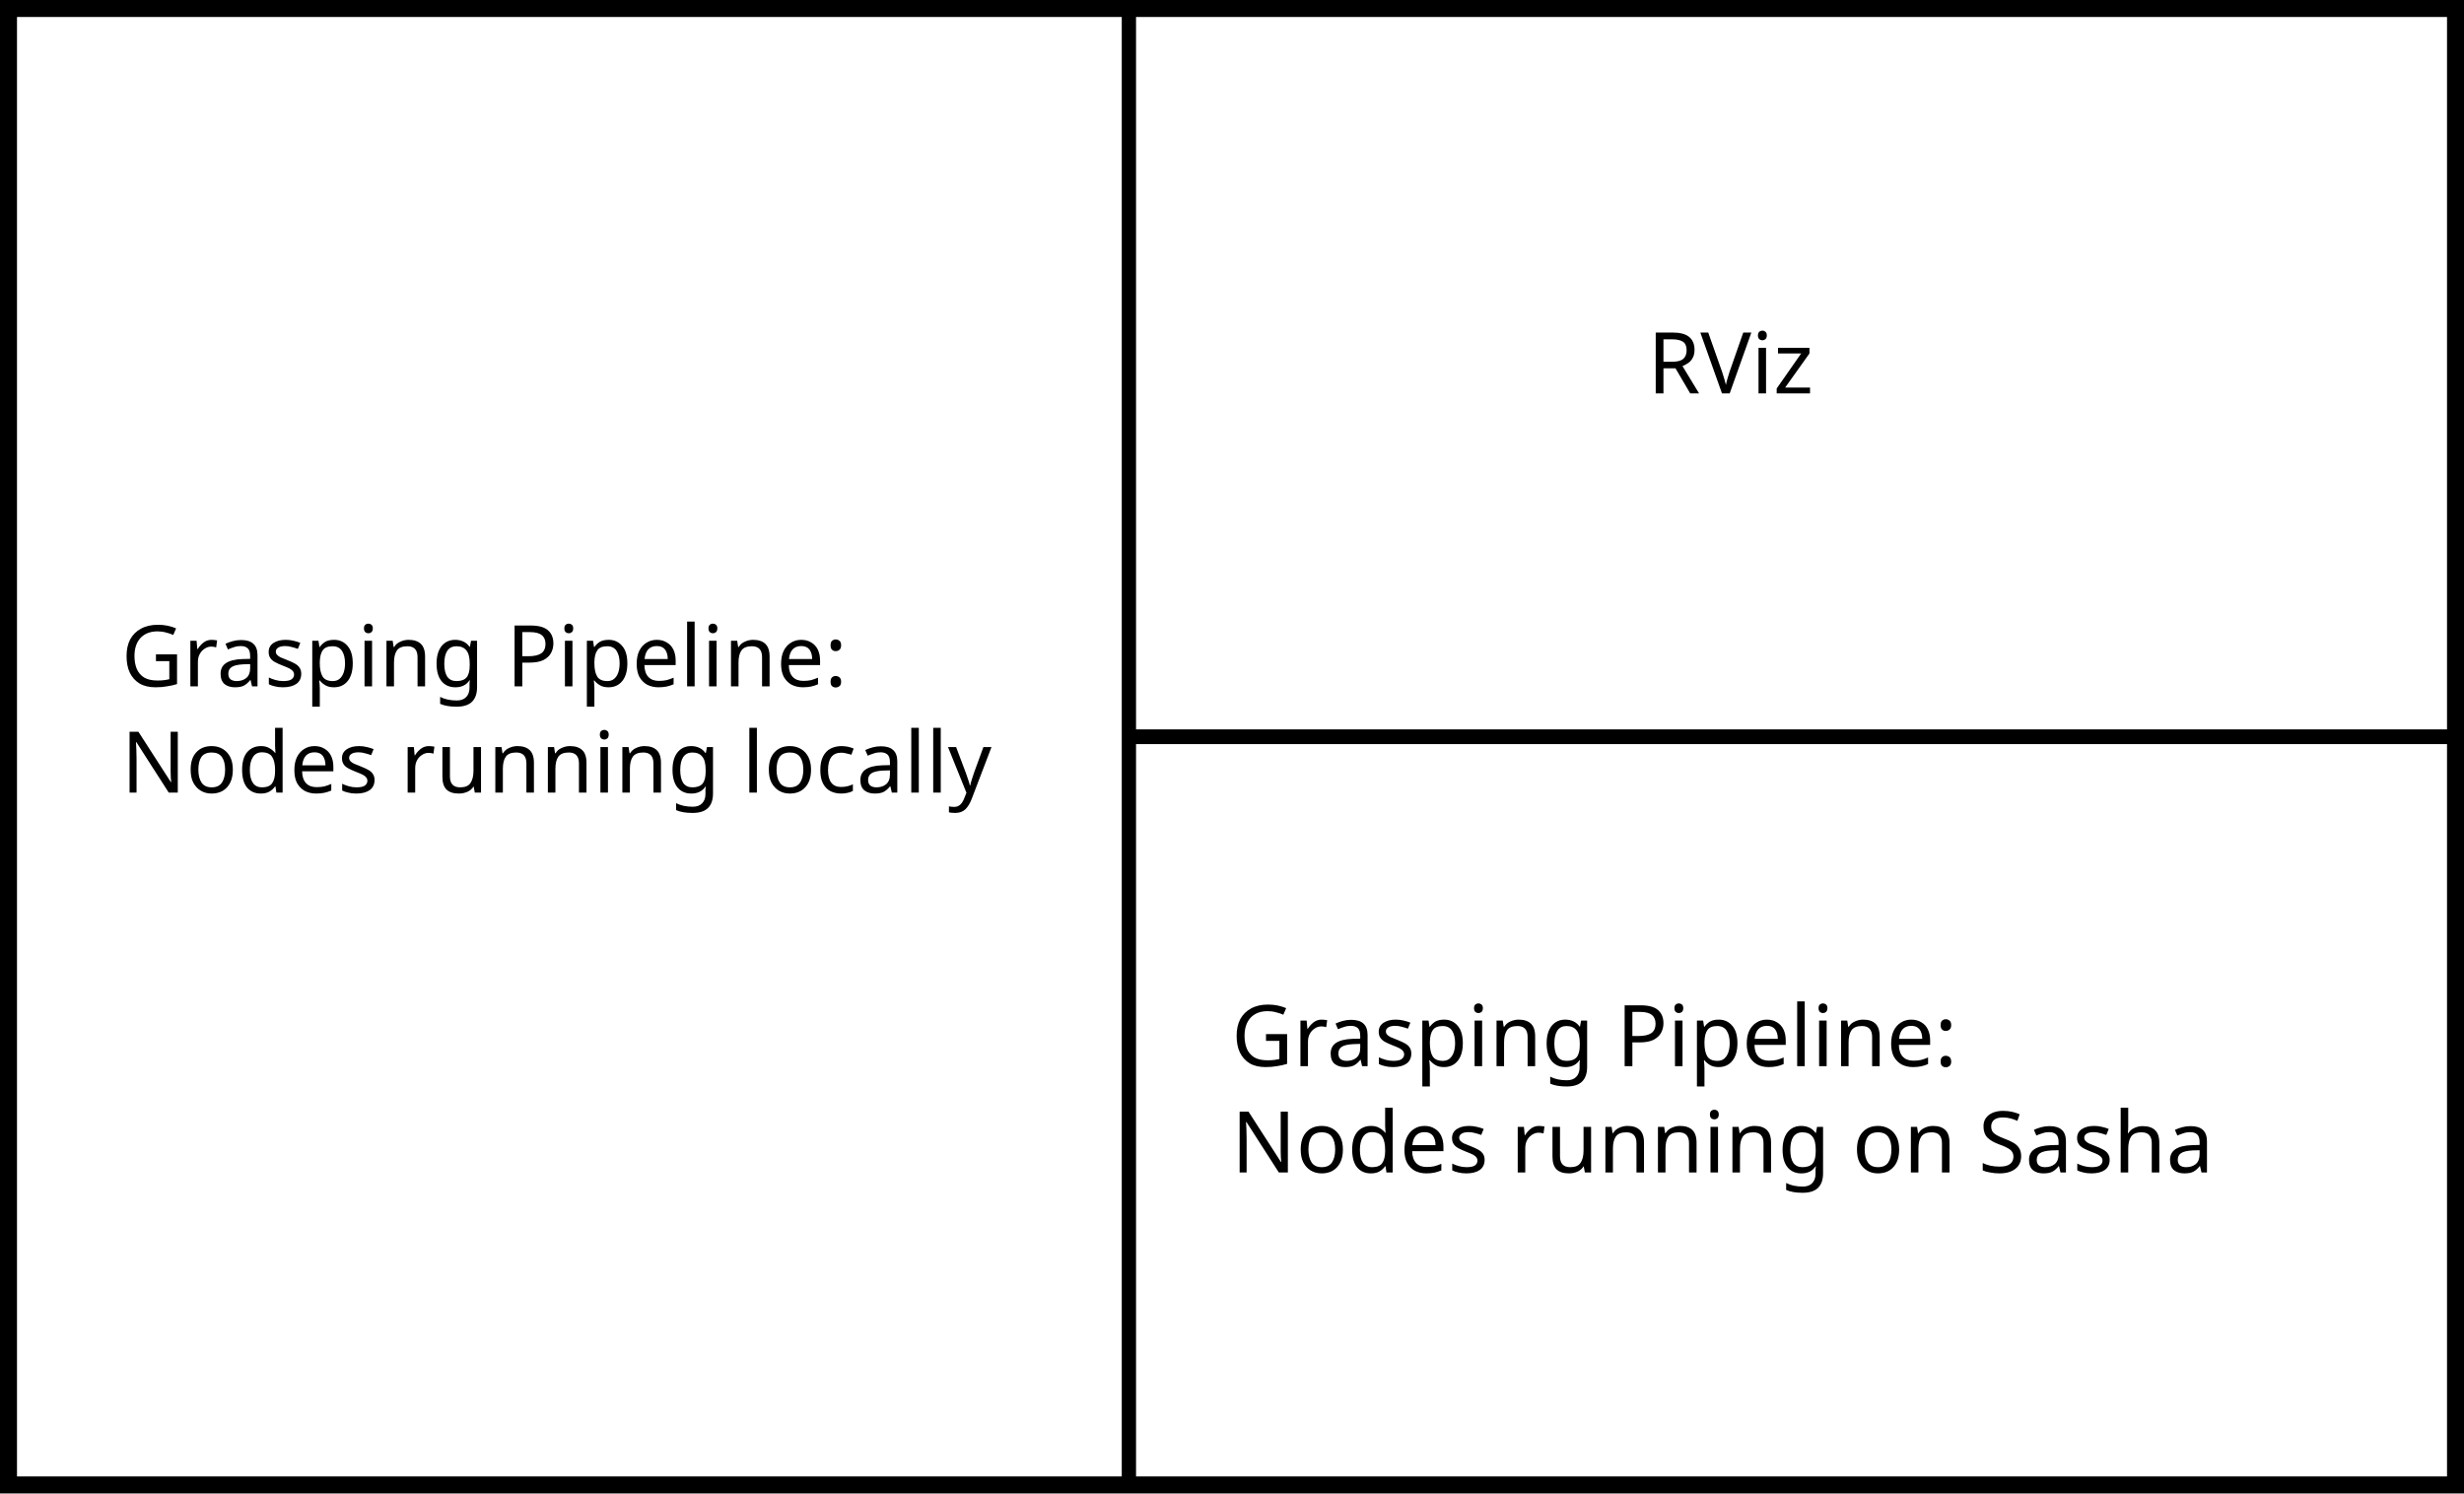
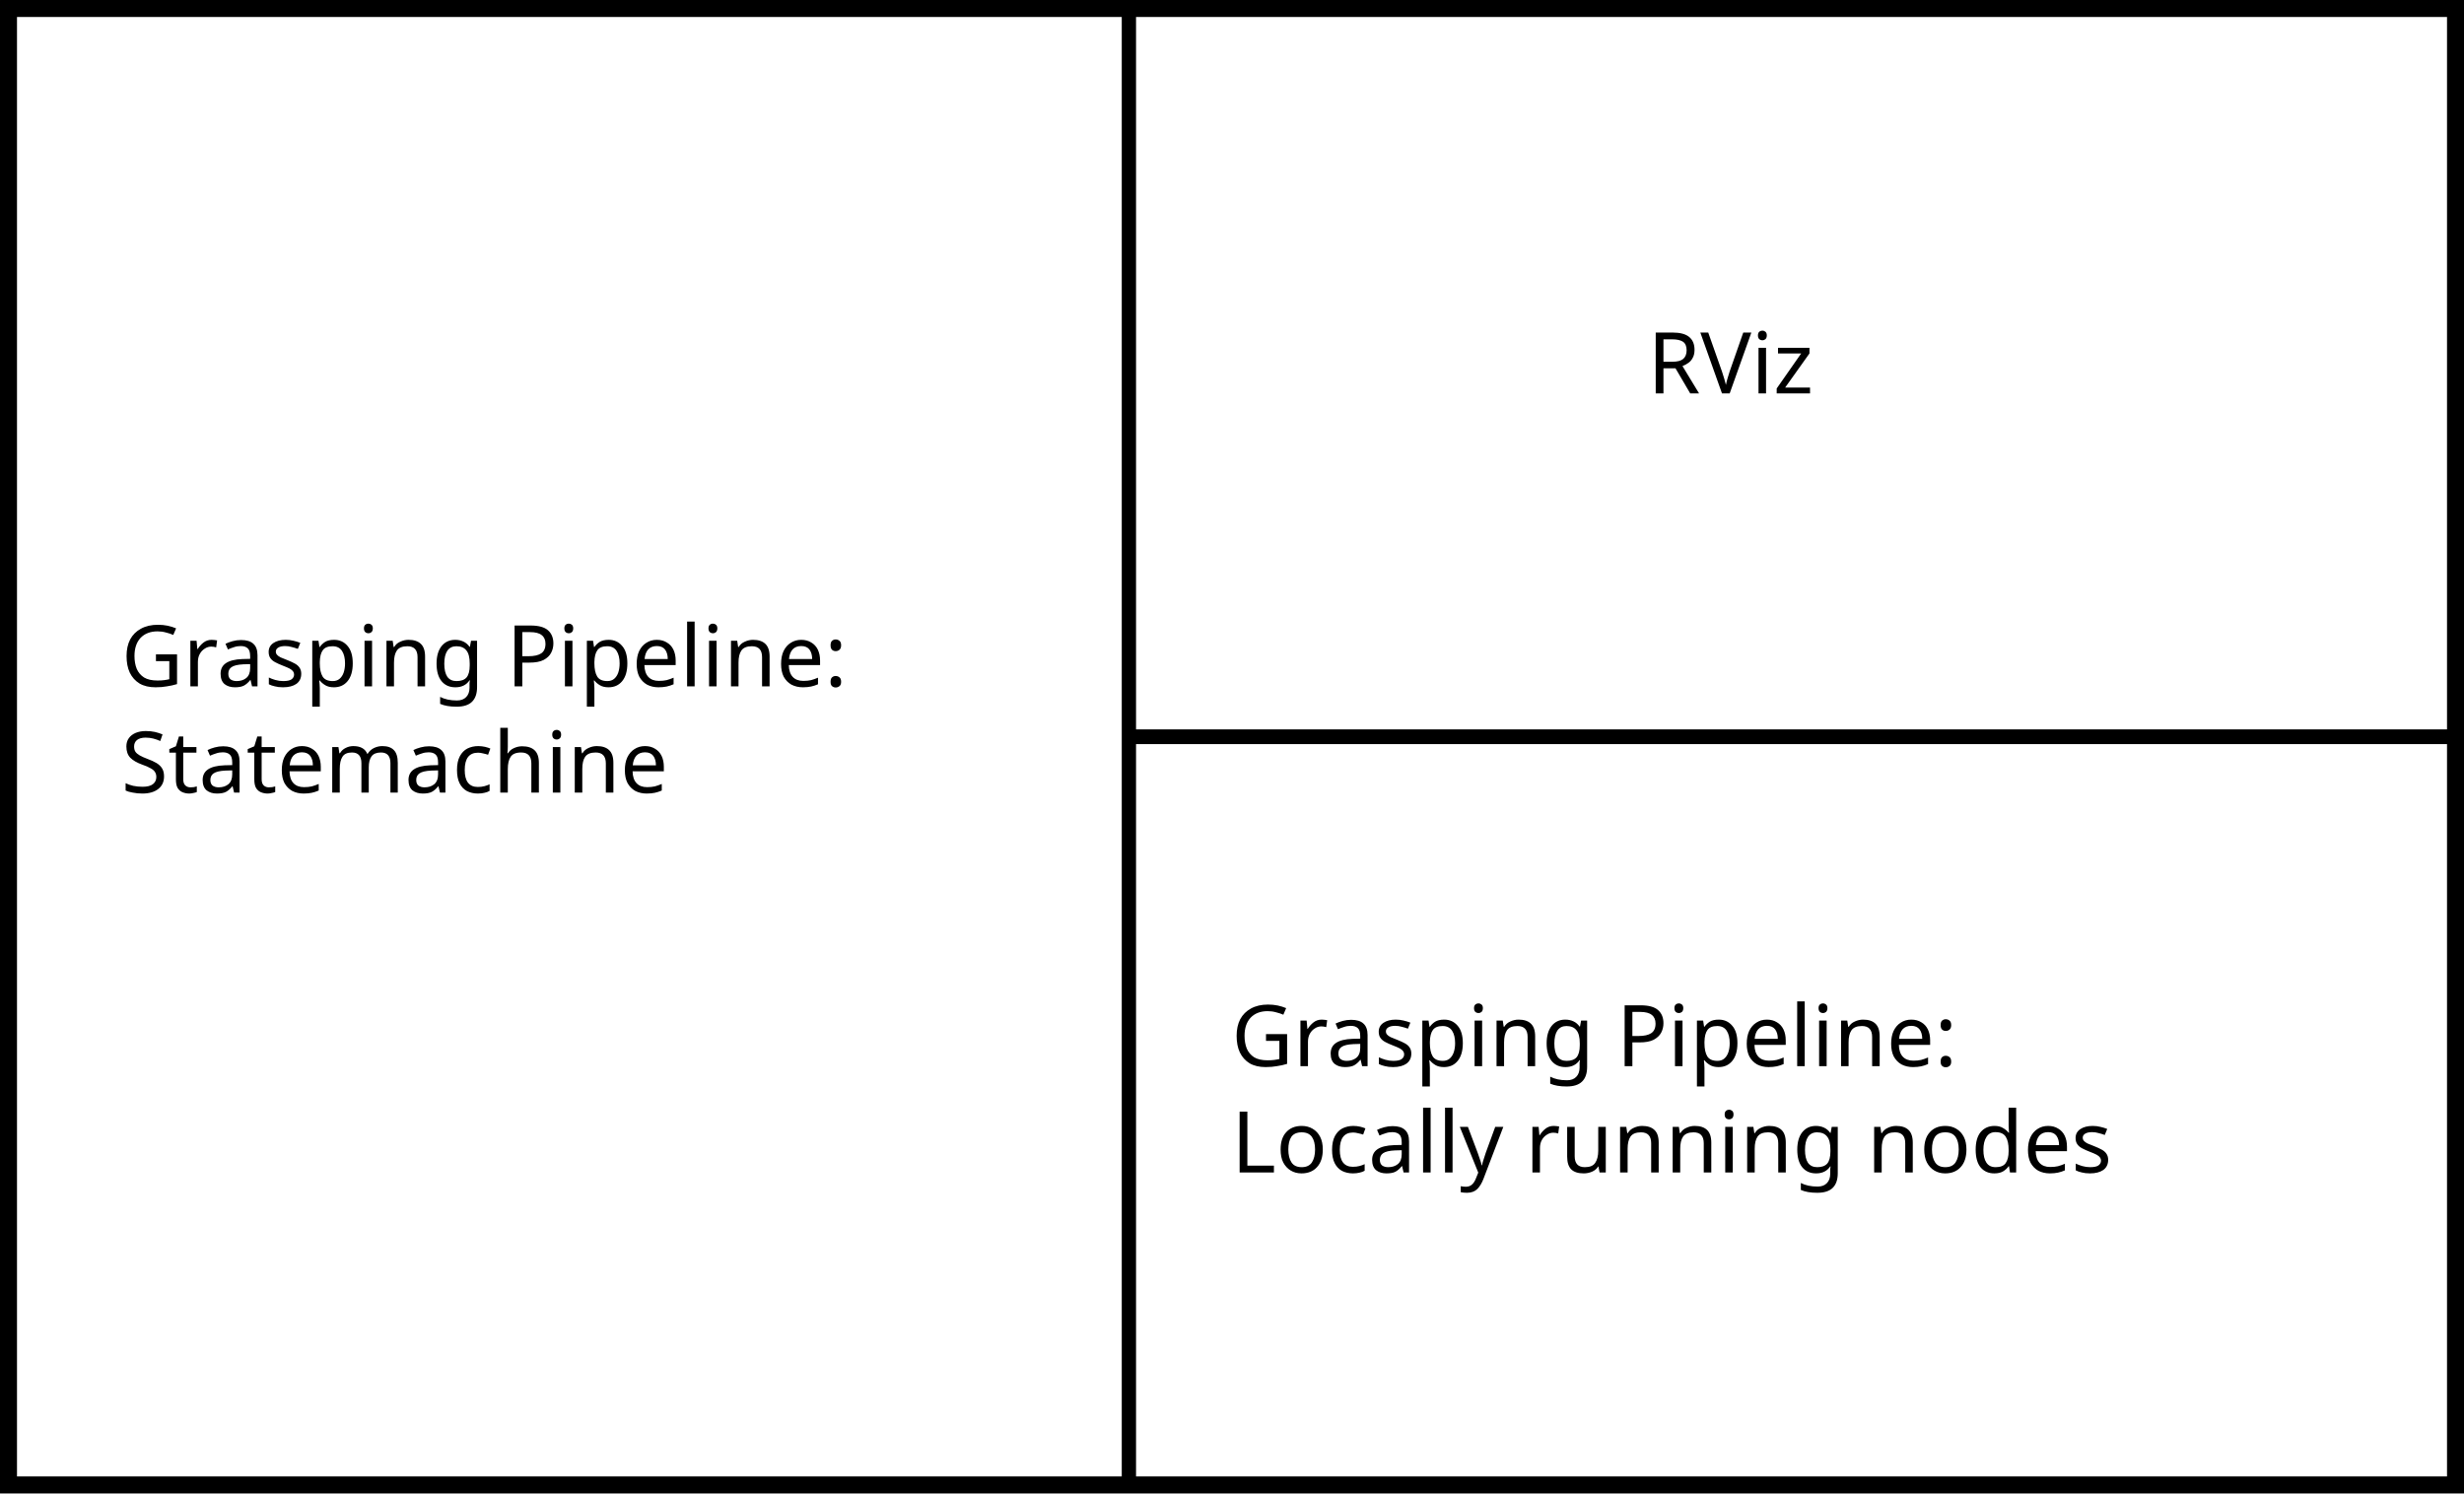
<svg xmlns="http://www.w3.org/2000/svg" width="204.419mm" height="123.912mm" viewBox="0 0 204.419 123.912" version="1.1" id="svg6195">
  <defs id="defs6189" />
  <g id="layer1" transform="translate(-2.539174,-54.0642)">
    <rect style="opacity:1;fill:#ffffff;fill-opacity:1;stroke:#000000;stroke-width:1.409;stroke-linejoin:miter;stroke-miterlimit:4;stroke-dasharray:none;stroke-opacity:1;paint-order:markers fill stroke" id="rect6197" width="203.01" height="122.503" x="3.244" y="54.769" />
    <path style="fill:none;stroke:#000000;stroke-width:1.221;stroke-linecap:butt;stroke-linejoin:miter;stroke-miterlimit:4;stroke-dasharray:none;stroke-opacity:1" d="M 96.195,115.193 H 205.602" id="path7342" />
    <path style="fill:none;stroke:#000000;stroke-width:1.185;stroke-linecap:butt;stroke-linejoin:miter;stroke-miterlimit:4;stroke-dasharray:none;stroke-opacity:1" d="M 96.195,54.846 V 177.02" id="path7344" />
    <text xml:space="preserve" style="font-style:normal;font-variant:normal;font-weight:normal;font-stretch:normal;font-size:7.056px;line-height:1.25;font-family:sans-serif;-inkscape-font-specification:'sans-serif, Normal';font-variant-ligatures:normal;font-variant-caps:normal;font-variant-numeric:normal;font-feature-settings:normal;text-align:start;letter-spacing:0px;word-spacing:0px;writing-mode:lr-tb;text-anchor:start;fill:#000000;fill-opacity:1;stroke:none;stroke-width:0.265" x="12.601" y="111.011" id="text7348">
      <tspan x="12.601" y="111.011" style="font-style:normal;font-variant:normal;font-weight:normal;font-stretch:normal;font-size:7.056px;font-family:sans-serif;-inkscape-font-specification:'sans-serif, Normal';font-variant-ligatures:normal;font-variant-caps:normal;font-variant-numeric:normal;font-feature-settings:normal;text-align:start;writing-mode:lr-tb;text-anchor:start;stroke-width:0.265" id="tspan7350">Grasping Pipeline: </tspan>
-       <tspan x="12.601" y="119.83" style="font-style:normal;font-variant:normal;font-weight:normal;font-stretch:normal;font-size:7.056px;font-family:sans-serif;-inkscape-font-specification:'sans-serif, Normal';font-variant-ligatures:normal;font-variant-caps:normal;font-variant-numeric:normal;font-feature-settings:normal;text-align:start;writing-mode:lr-tb;text-anchor:start;stroke-width:0.265" id="tspan7396">Nodes running locally</tspan>
+       <tspan x="12.601" y="119.83" style="font-style:normal;font-variant:normal;font-weight:normal;font-stretch:normal;font-size:7.056px;font-family:sans-serif;-inkscape-font-specification:'sans-serif, Normal';font-variant-ligatures:normal;font-variant-caps:normal;font-variant-numeric:normal;font-feature-settings:normal;text-align:start;writing-mode:lr-tb;text-anchor:start;stroke-width:0.265" id="tspan7396">Statemachine</tspan>
    </text>
    <text xml:space="preserve" style="font-style:normal;font-variant:normal;font-weight:normal;font-stretch:normal;font-size:7.056px;line-height:1.25;font-family:sans-serif;-inkscape-font-specification:'sans-serif, Normal';font-variant-ligatures:normal;font-variant-caps:normal;font-variant-numeric:normal;font-feature-settings:normal;text-align:start;letter-spacing:0px;word-spacing:0px;writing-mode:lr-tb;text-anchor:start;fill:#000000;fill-opacity:1;stroke:none;stroke-width:0.265" x="139.215" y="86.705" id="text7348-6">
      <tspan x="139.215" y="86.705" style="font-style:normal;font-variant:normal;font-weight:normal;font-stretch:normal;font-size:7.056px;font-family:sans-serif;-inkscape-font-specification:'sans-serif, Normal';font-variant-ligatures:normal;font-variant-caps:normal;font-variant-numeric:normal;font-feature-settings:normal;text-align:start;writing-mode:lr-tb;text-anchor:start;stroke-width:0.265" id="tspan7372">RViz</tspan>
    </text>
    <text xml:space="preserve" style="font-style:normal;font-variant:normal;font-weight:normal;font-stretch:normal;font-size:7.056px;line-height:1.25;font-family:sans-serif;-inkscape-font-specification:'sans-serif, Normal';font-variant-ligatures:normal;font-variant-caps:normal;font-variant-numeric:normal;font-feature-settings:normal;text-align:start;letter-spacing:0px;word-spacing:0px;writing-mode:lr-tb;text-anchor:start;fill:#000000;fill-opacity:1;stroke:none;stroke-width:0.265" x="104.696" y="142.524" id="text7348-6-5">
      <tspan x="104.696" y="142.524" style="font-style:normal;font-variant:normal;font-weight:normal;font-stretch:normal;font-size:7.056px;font-family:sans-serif;-inkscape-font-specification:'sans-serif, Normal';font-variant-ligatures:normal;font-variant-caps:normal;font-variant-numeric:normal;font-feature-settings:normal;text-align:start;writing-mode:lr-tb;text-anchor:start;stroke-width:0.265" id="tspan7372-8">Grasping Pipeline:</tspan>
-       <tspan x="104.696" y="151.344" style="font-style:normal;font-variant:normal;font-weight:normal;font-stretch:normal;font-size:7.056px;font-family:sans-serif;-inkscape-font-specification:'sans-serif, Normal';font-variant-ligatures:normal;font-variant-caps:normal;font-variant-numeric:normal;font-feature-settings:normal;text-align:start;writing-mode:lr-tb;text-anchor:start;stroke-width:0.265" id="tspan7394">Nodes running on Sasha</tspan>
+       <tspan x="104.696" y="151.344" style="font-style:normal;font-variant:normal;font-weight:normal;font-stretch:normal;font-size:7.056px;font-family:sans-serif;-inkscape-font-specification:'sans-serif, Normal';font-variant-ligatures:normal;font-variant-caps:normal;font-variant-numeric:normal;font-feature-settings:normal;text-align:start;writing-mode:lr-tb;text-anchor:start;stroke-width:0.265" id="tspan7394">Locally running nodes</tspan>
    </text>
  </g>
</svg>
